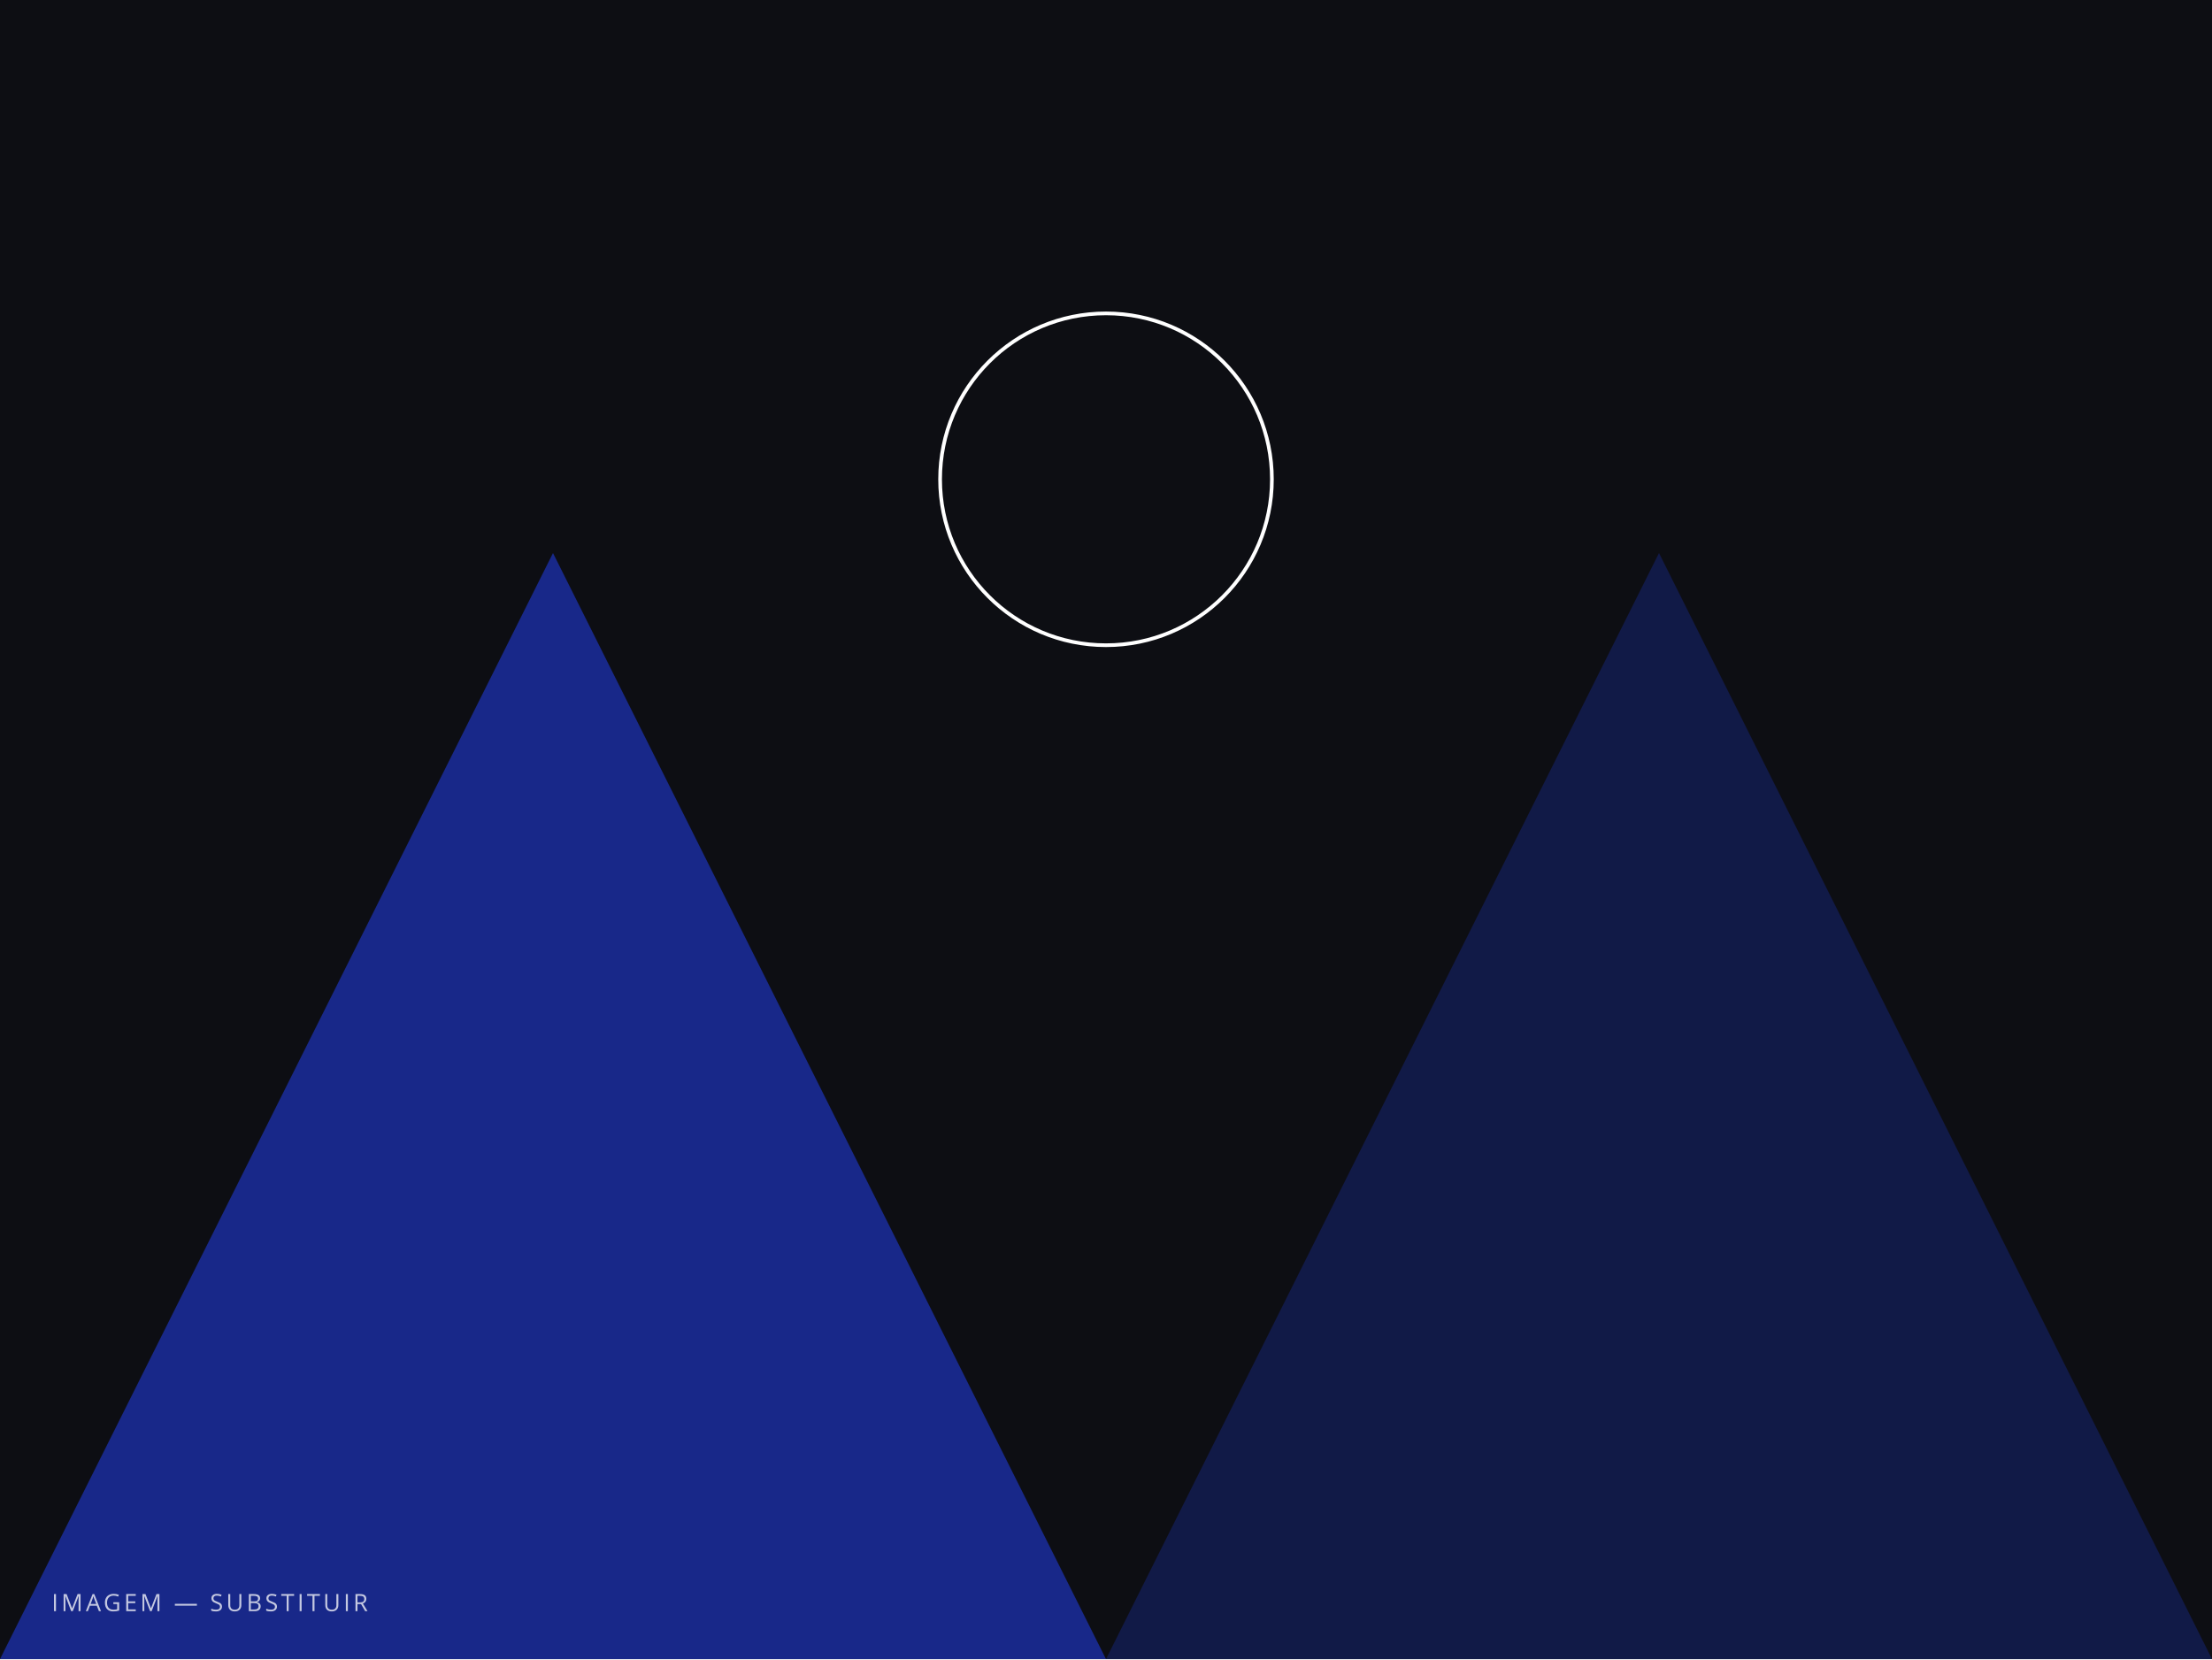
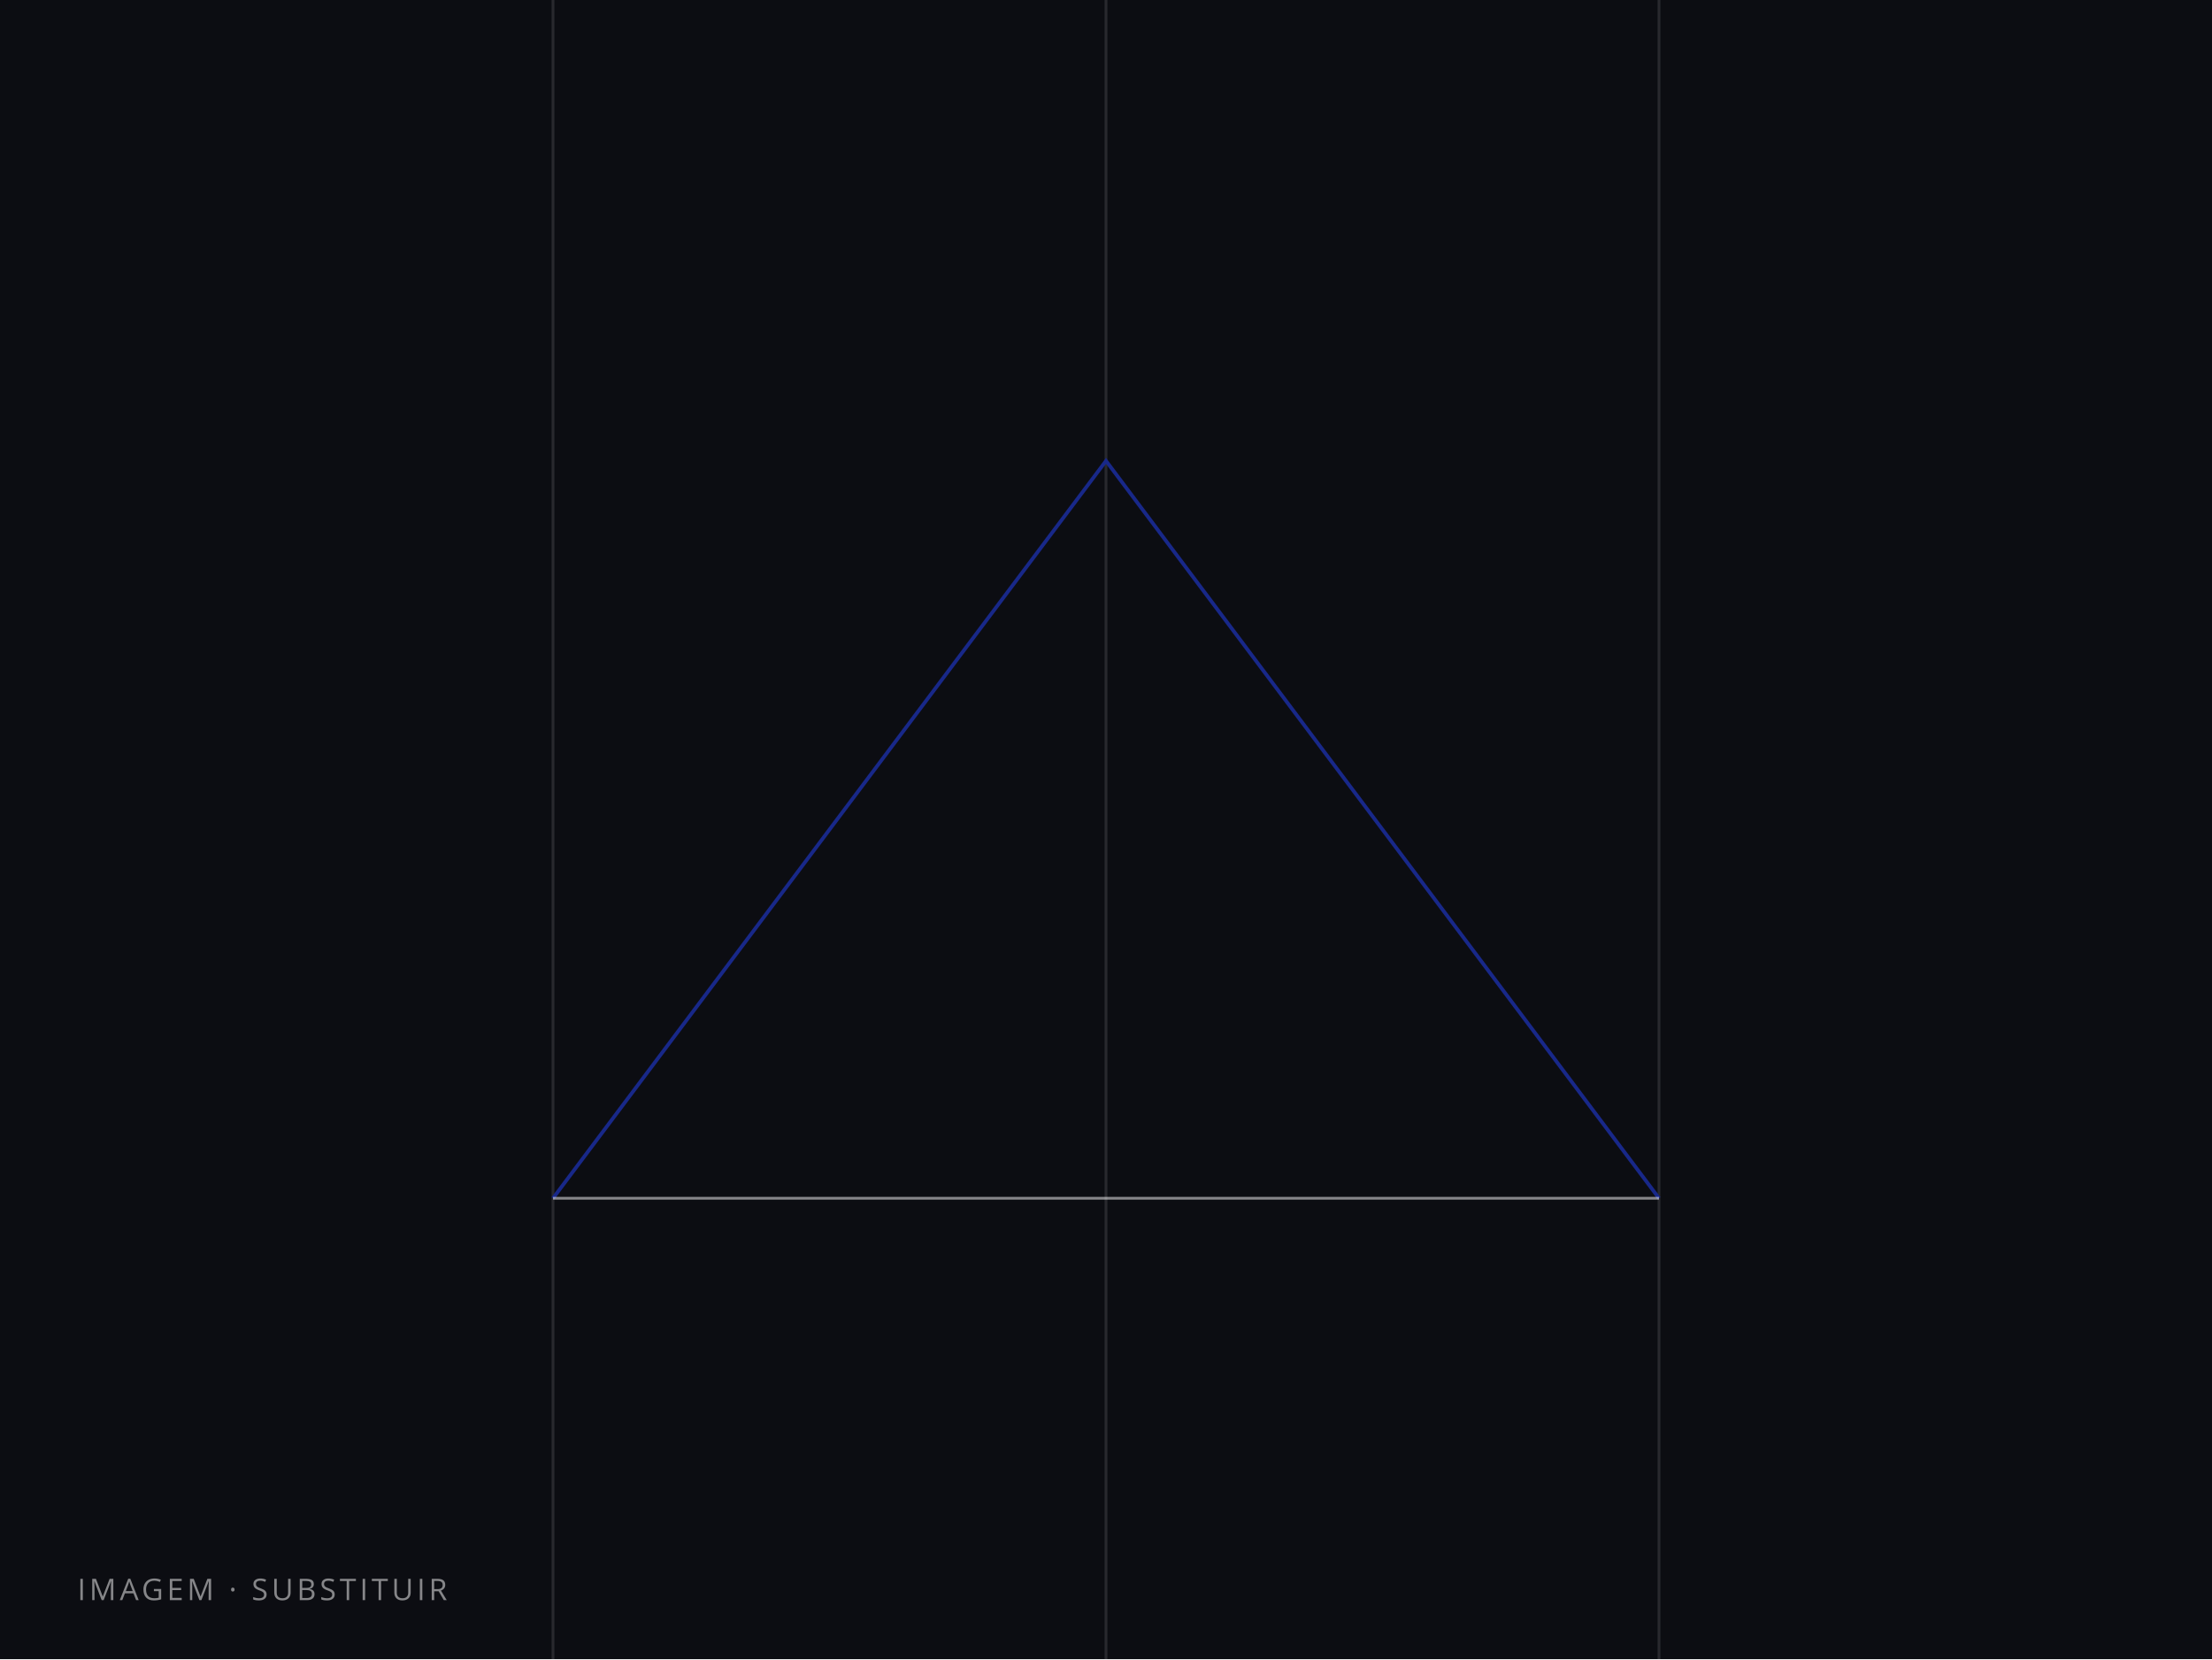
<svg xmlns="http://www.w3.org/2000/svg" viewBox="0 0 1200 900" width="1200" height="900">
-   <rect width="1200" height="900" fill="#0d0e13" />
-   <path d="M0 900 L300 300 L600 900 Z" fill="#182889" />
-   <path d="M600 900 L900 300 L1200 900 Z" fill="#182889" fill-opacity=".45" />
-   <circle cx="600" cy="260" r="90" fill="none" stroke="#ffffff" stroke-width="2" />
-   <text x="28" y="874" font-family="Open Sans, Helvetica, Arial, sans-serif" font-size="13" letter-spacing="1.6" fill="#ffffff" opacity=".75">IMAGEM — SUBSTITUIR</text>
+   <rect width="1200" height="900" fill="#0c0d12" />
+   <g stroke="#ffffff" stroke-opacity=".12" stroke-width="1.5">
+     <path d="M300 0V900M600 0V900M900 0V900" />
+   </g>
+   <path d="M300 650 L600 250 L900 650" fill="none" stroke="#182889" stroke-width="2" />
+   <path d="M300 650 H900" stroke="#ffffff" stroke-opacity=".5" stroke-width="1.5" />
+   <g opacity=".5" fill="#ffffff" font-family="Open Sans, Helvetica, Arial, sans-serif" font-size="16.2" letter-spacing="1.92">
+     <text x="42" y="868">IMAGEM · SUBSTITUIR</text>
+   </g>
</svg>
